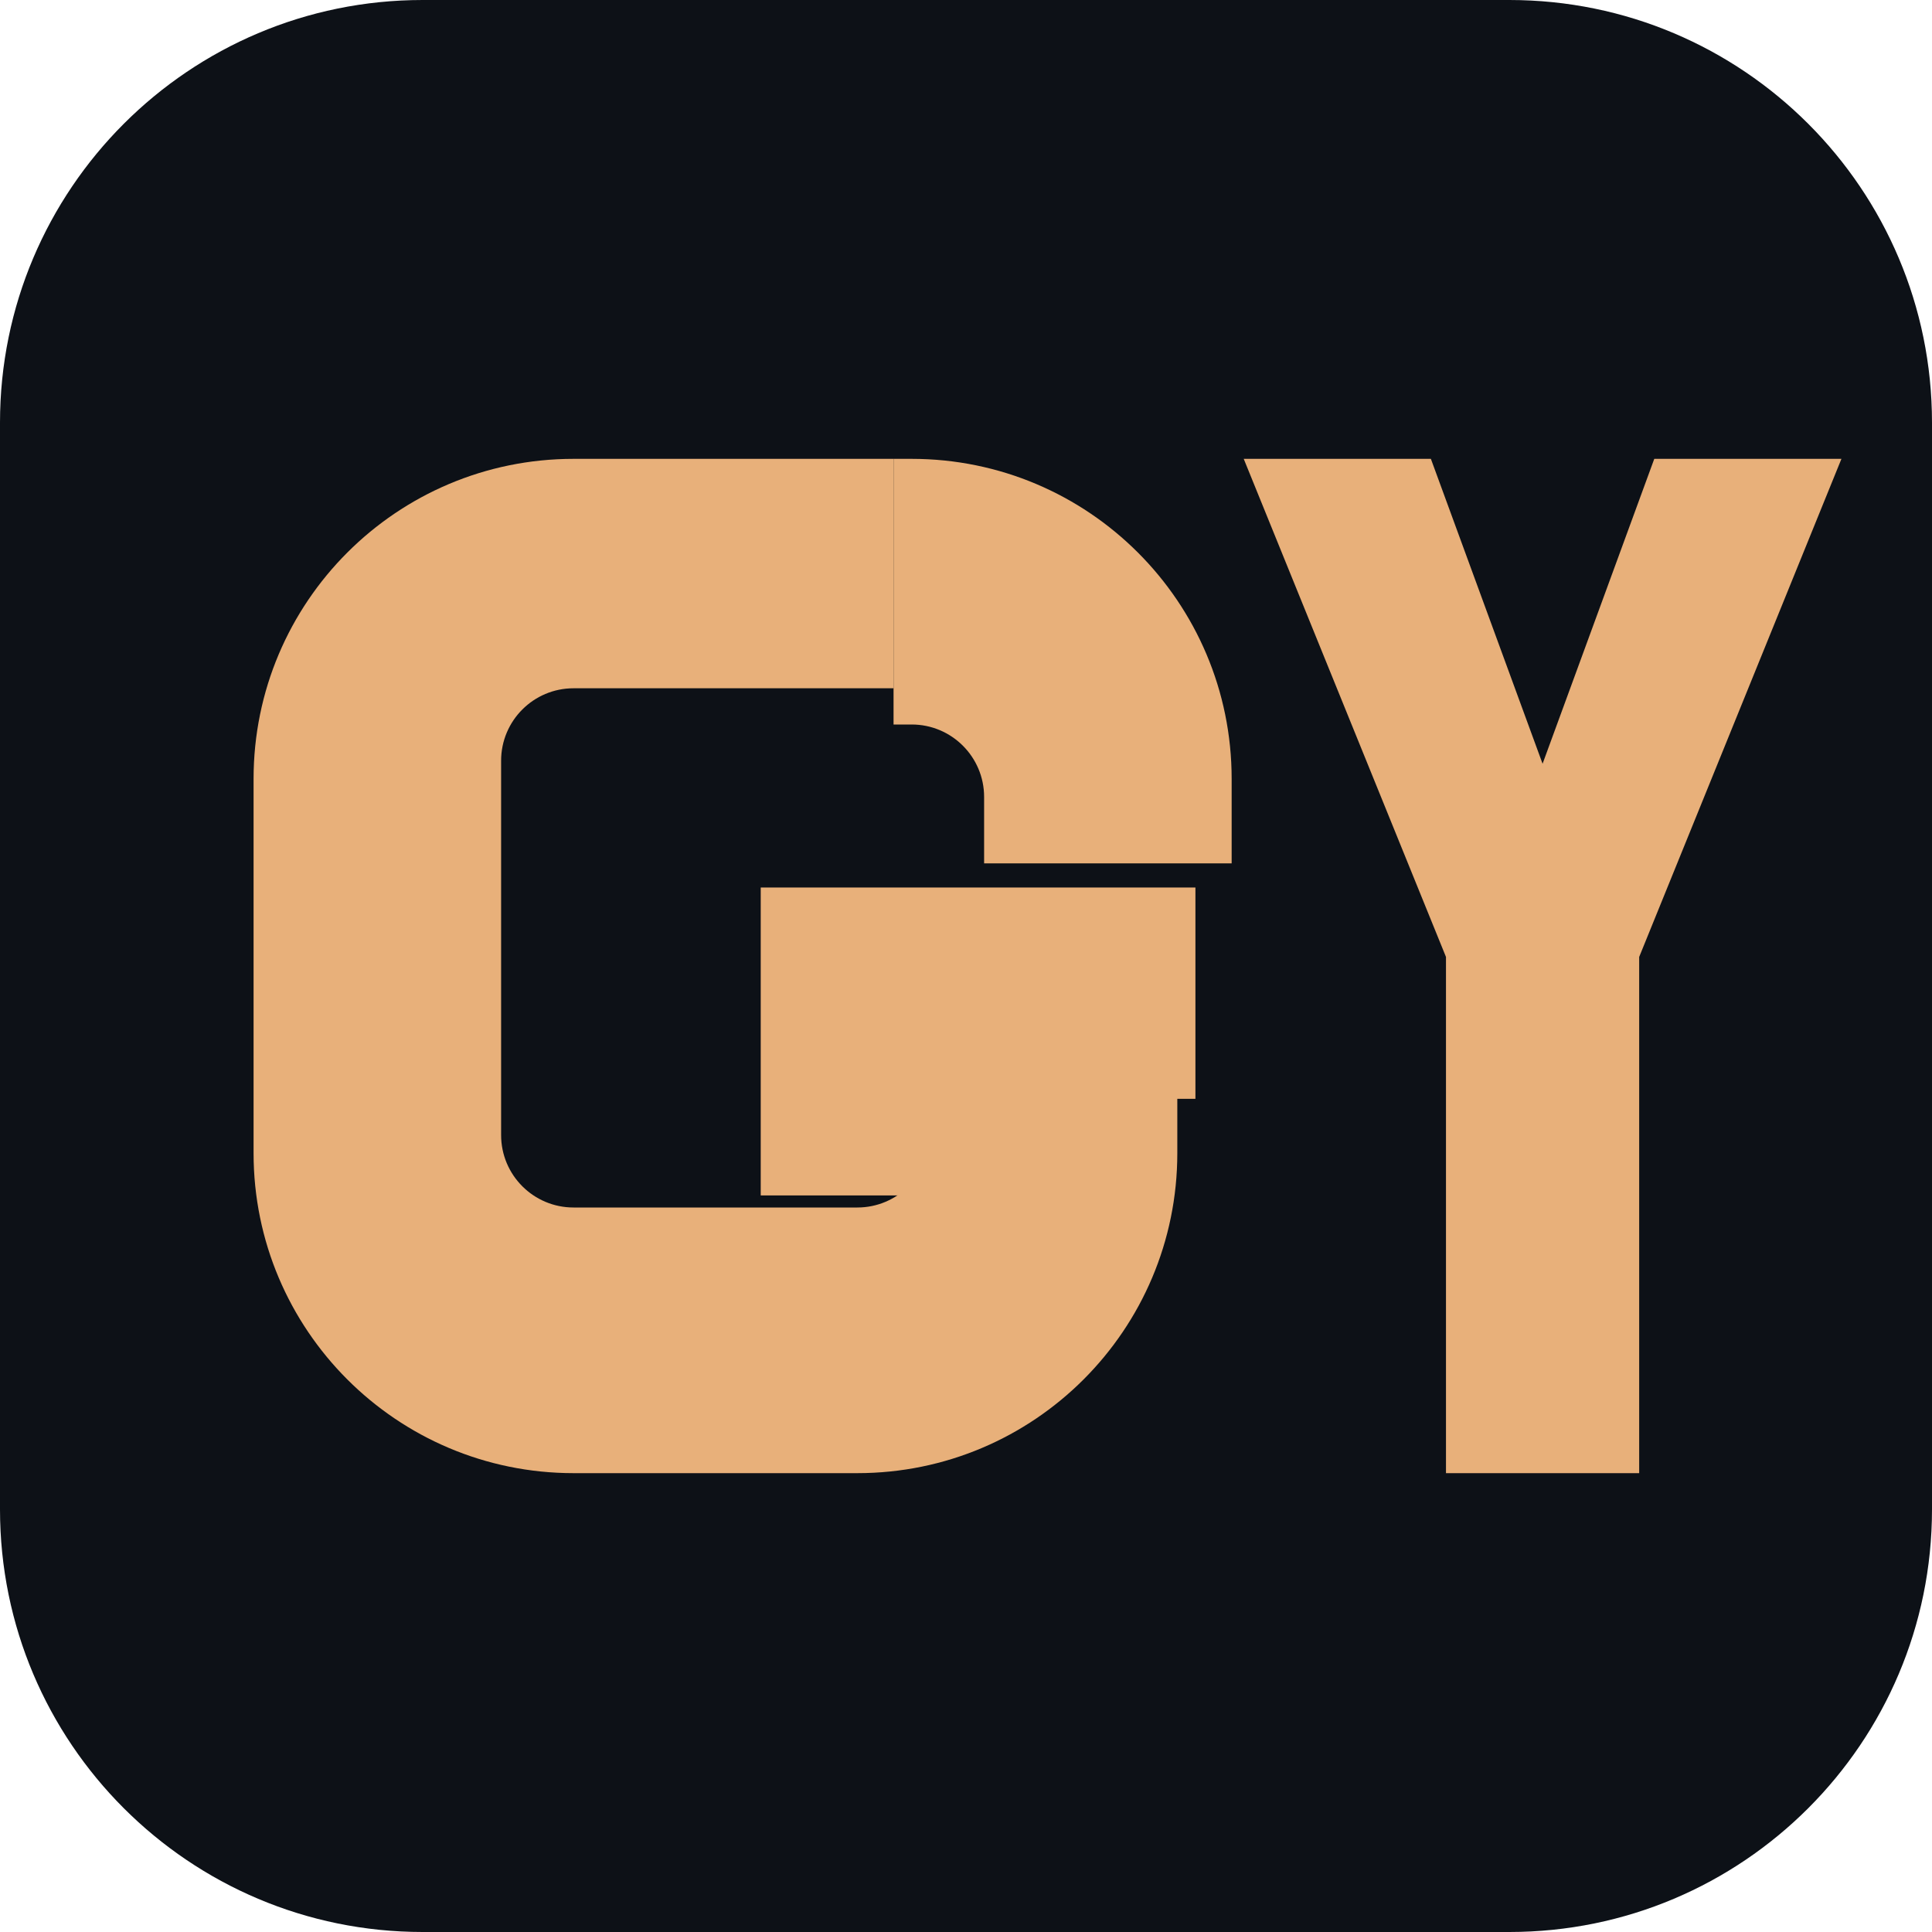
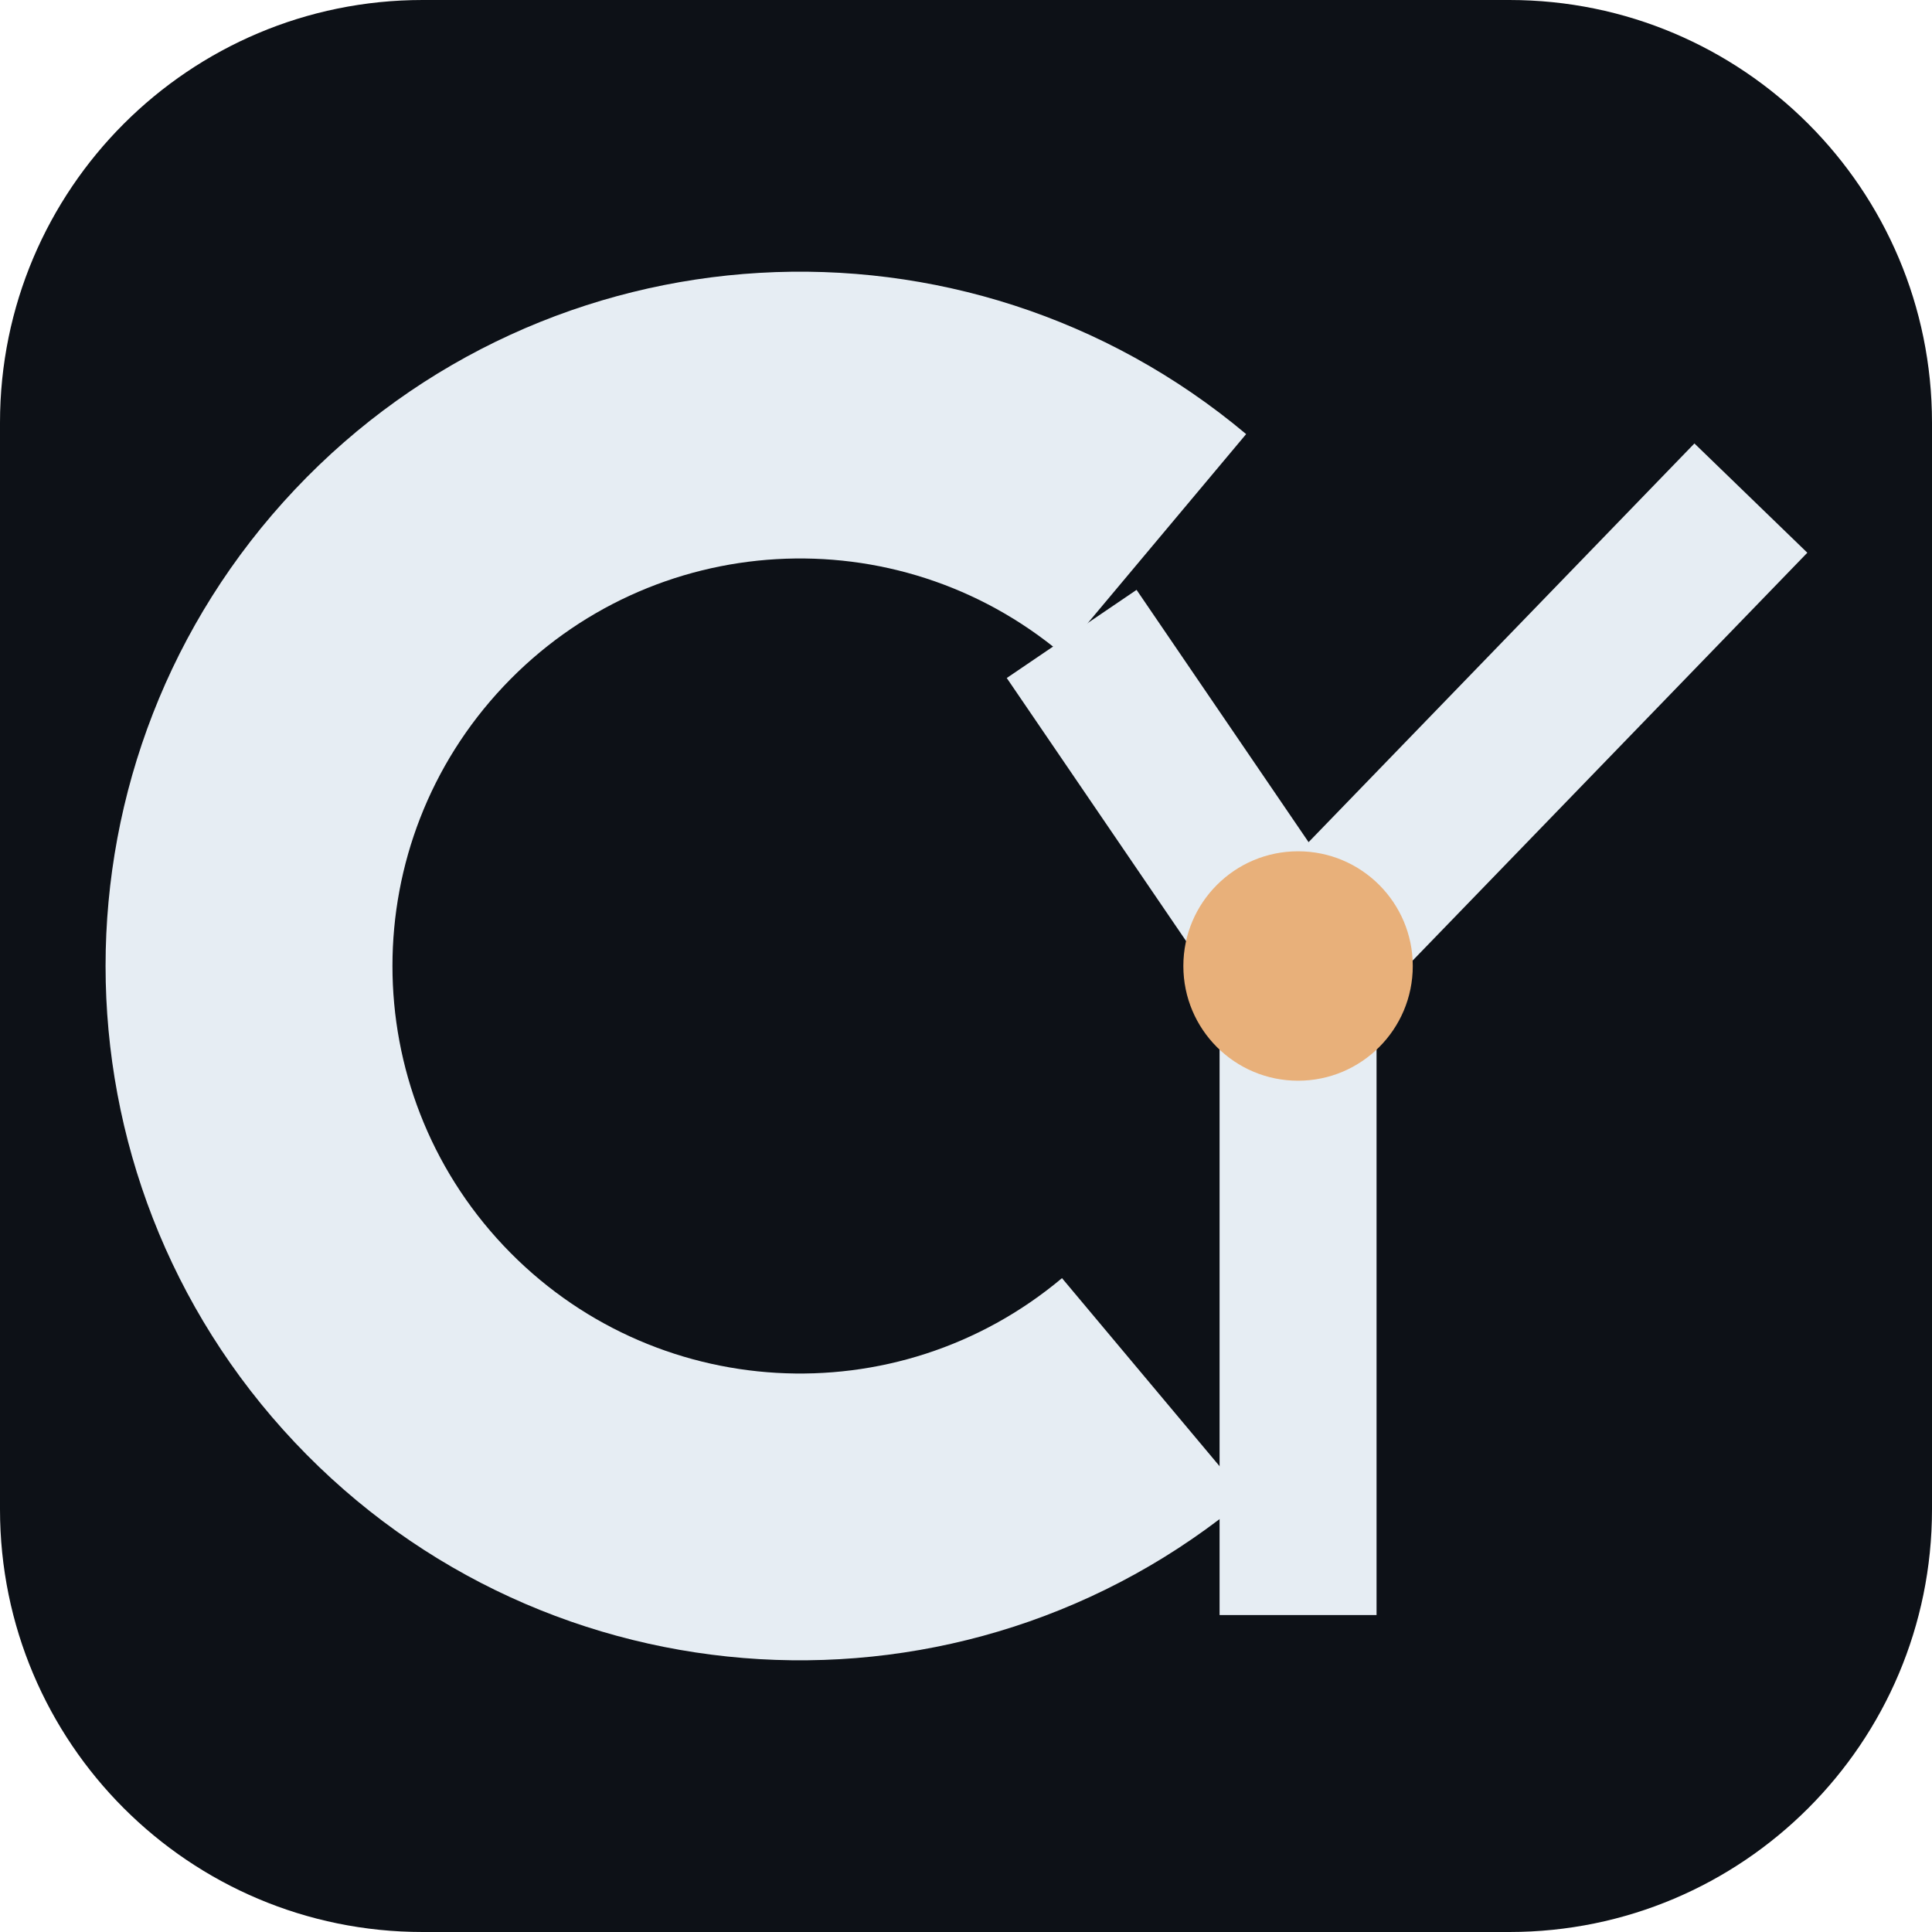
- <svg xmlns="http://www.w3.org/2000/svg" viewBox="0 0 32 32" role="img" aria-labelledby="favicon-title">
-   <rect width="32" height="32" rx="7" fill="#0d1117" />
-   <g fill="#e8b07a">
-     <path d="M14.8 7.6H9.5A5.3 5.3 0 0 0 4.2 12.9v6.2A5.3 5.3 0 0 0 9.5 24.4h4.7A5.3 5.3 0 0 0 19.5 19.1v-2.2h-4.1v1.9a1.2 1.2 0 0 1-1.2 1.2H9.5a1.2 1.2 0 0 1-1.2-1.2v-6.2a1.2 1.2 0 0 1 1.2-1.2h5.3V7.6Z" />
-     <path d="M14.8 7.6h.3A5.3 5.3 0 0 1 20.4 12.9v1.4h-4.1v-1.1a1.2 1.2 0 0 0-1.2-1.2h-.3V7.6Z" />
-     <path d="M12.6 14.7h7.2v3.5h-3.4v1.6h-3.8z" />
-     <path d="M20.6 7.6h3.1l1.85 5.05L27.4 7.6h3.1l-3.35 8.25V24.4h-3.2V15.85L20.6 7.6Z" />
-   </g>
+ <svg xmlns="http://www.w3.org/2000/svg" viewBox="0 0 64 64" role="img" aria-labelledby="logo-title logo-desc">
+   <rect width="64" height="64" rx="14" fill="#0d1117" />
+   <path fill="#e6edf3" d="M41.28 14.38A23.00 23.00 0 1 0 41.28 49.62L35.18 42.34A13.50 13.50 0 1 1 35.18 21.66Z" />
+   <path fill="#e6edf3" d="M45.15 30.54L37.65 19.54L33.35 22.46L40.85 33.46ZM44.87 33.81L59.87 18.31L56.13 14.69L41.13 30.19ZM40.40 32.00L40.40 53.50L45.60 53.50L45.60 32.00Z" />
+   <circle cx="43.0" cy="32.0" r="3.8" fill="#e8b07a" />
</svg>
